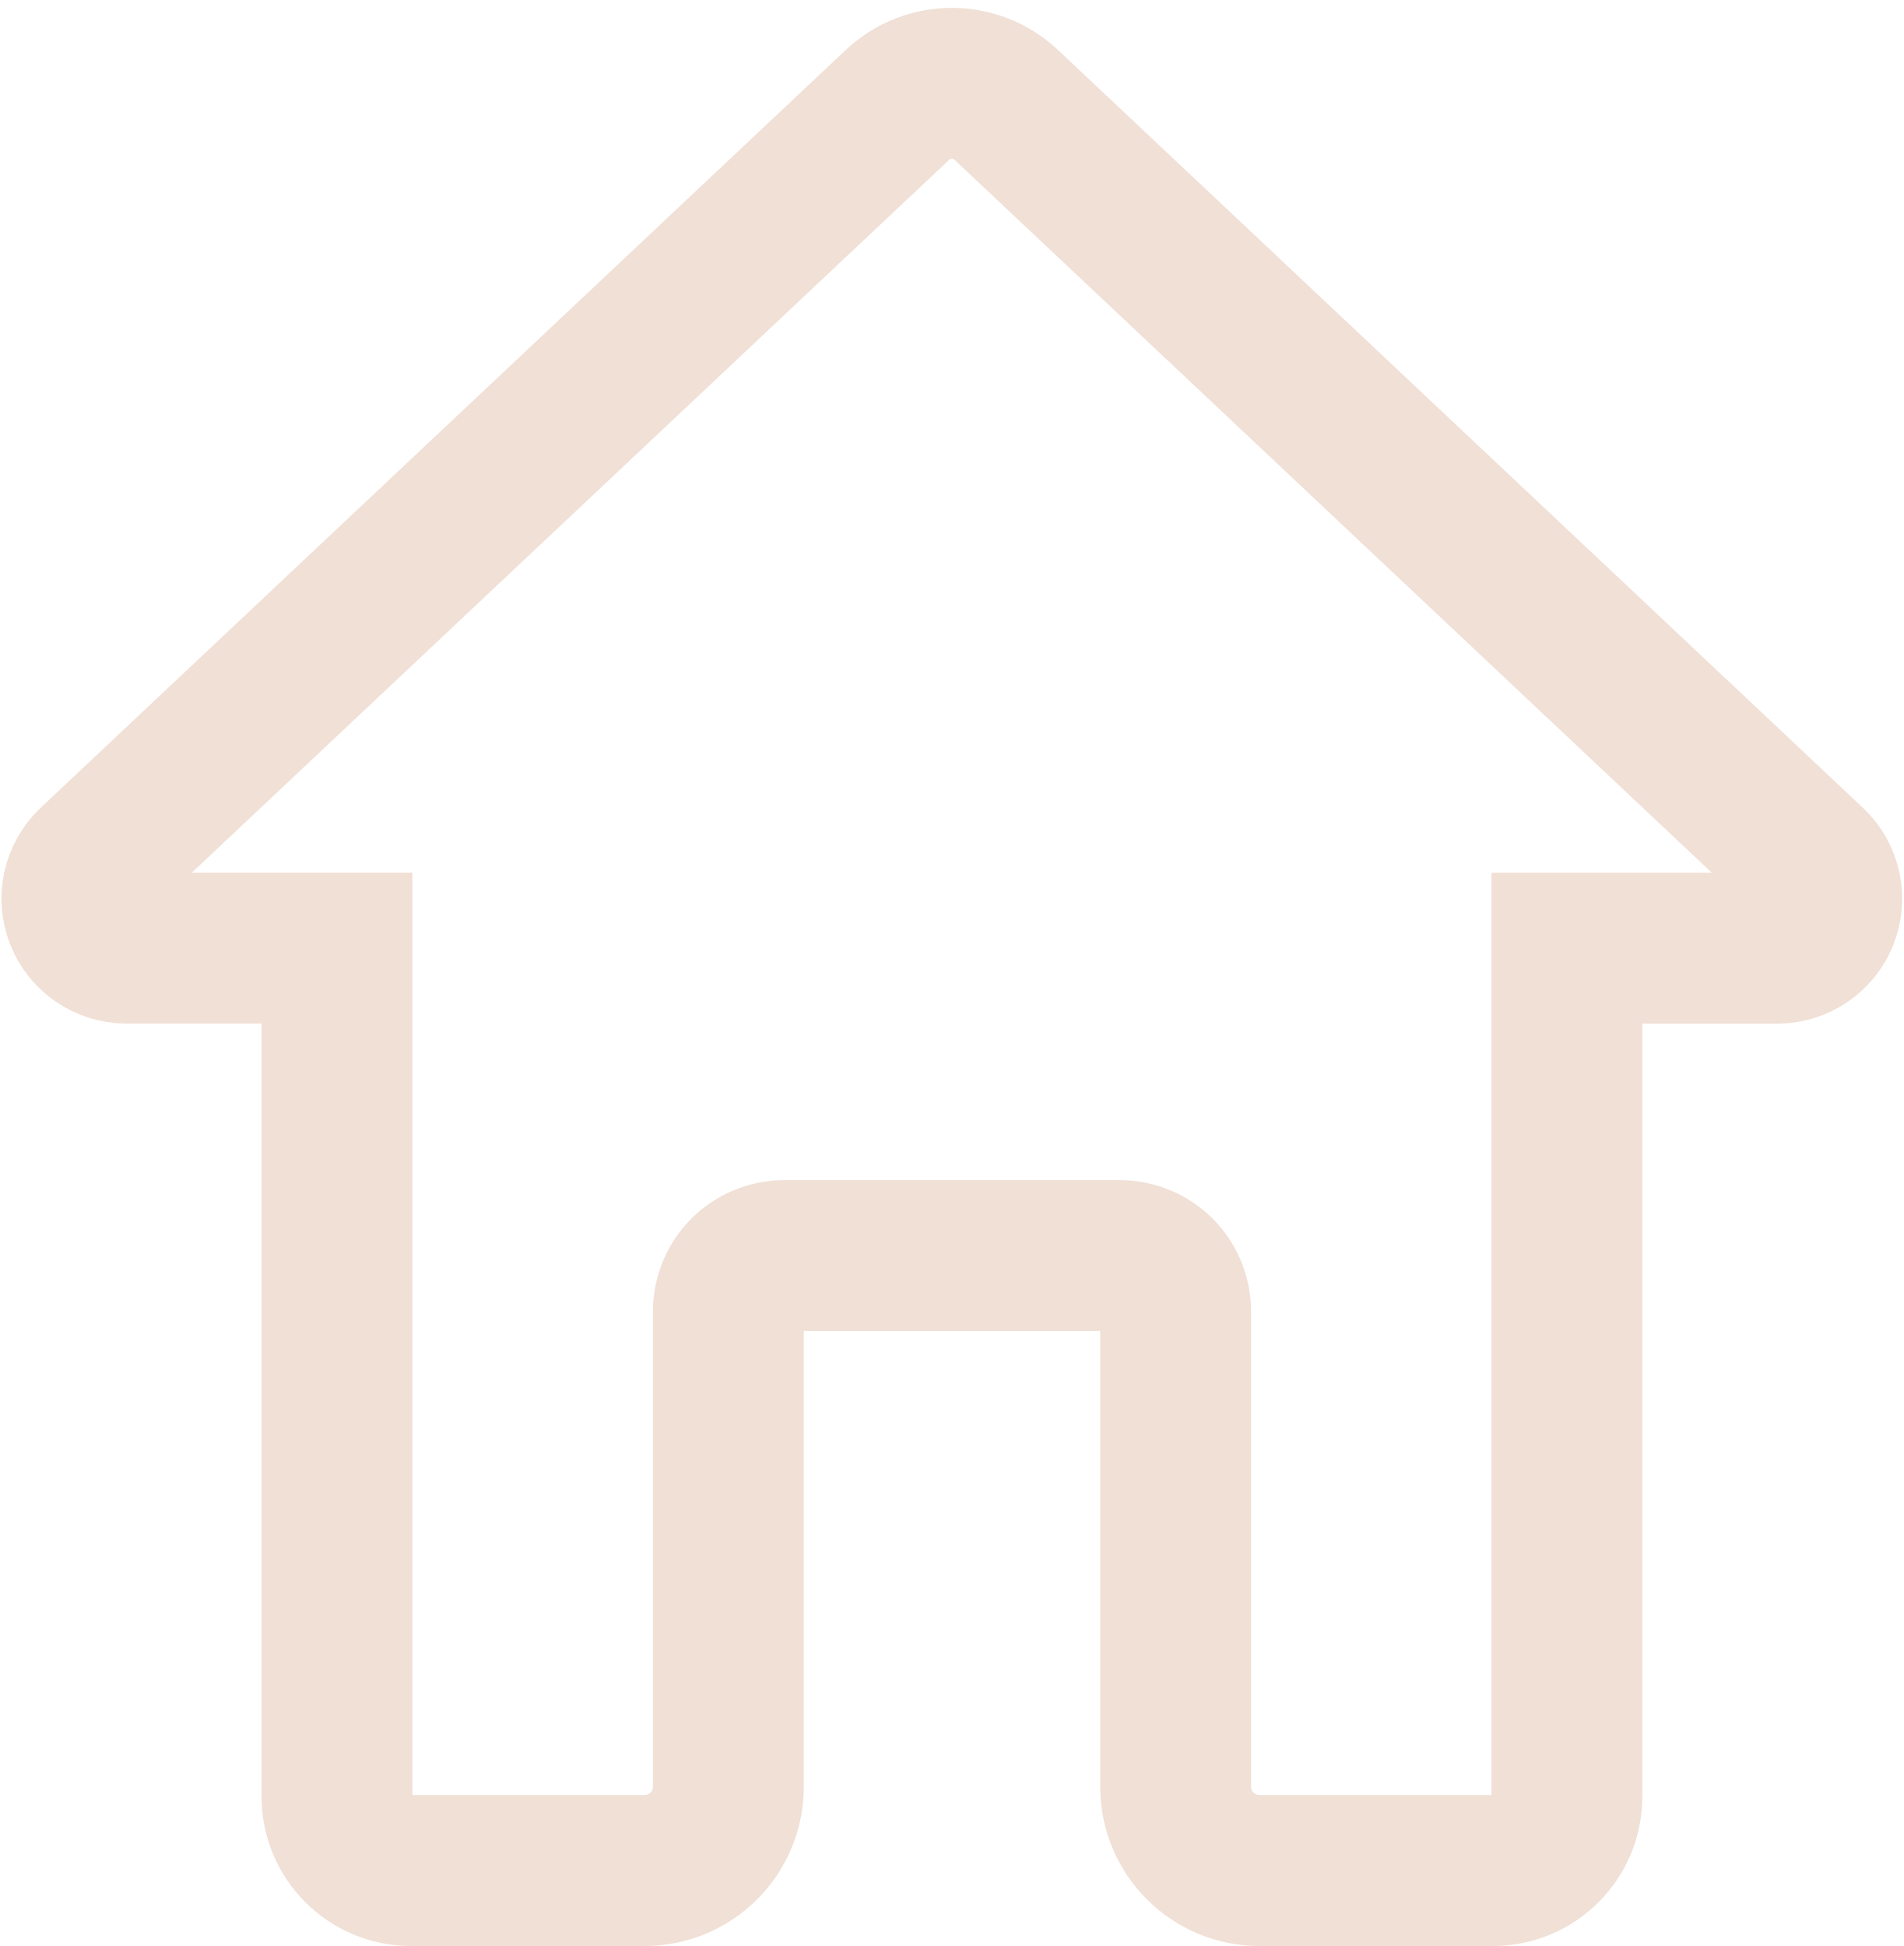
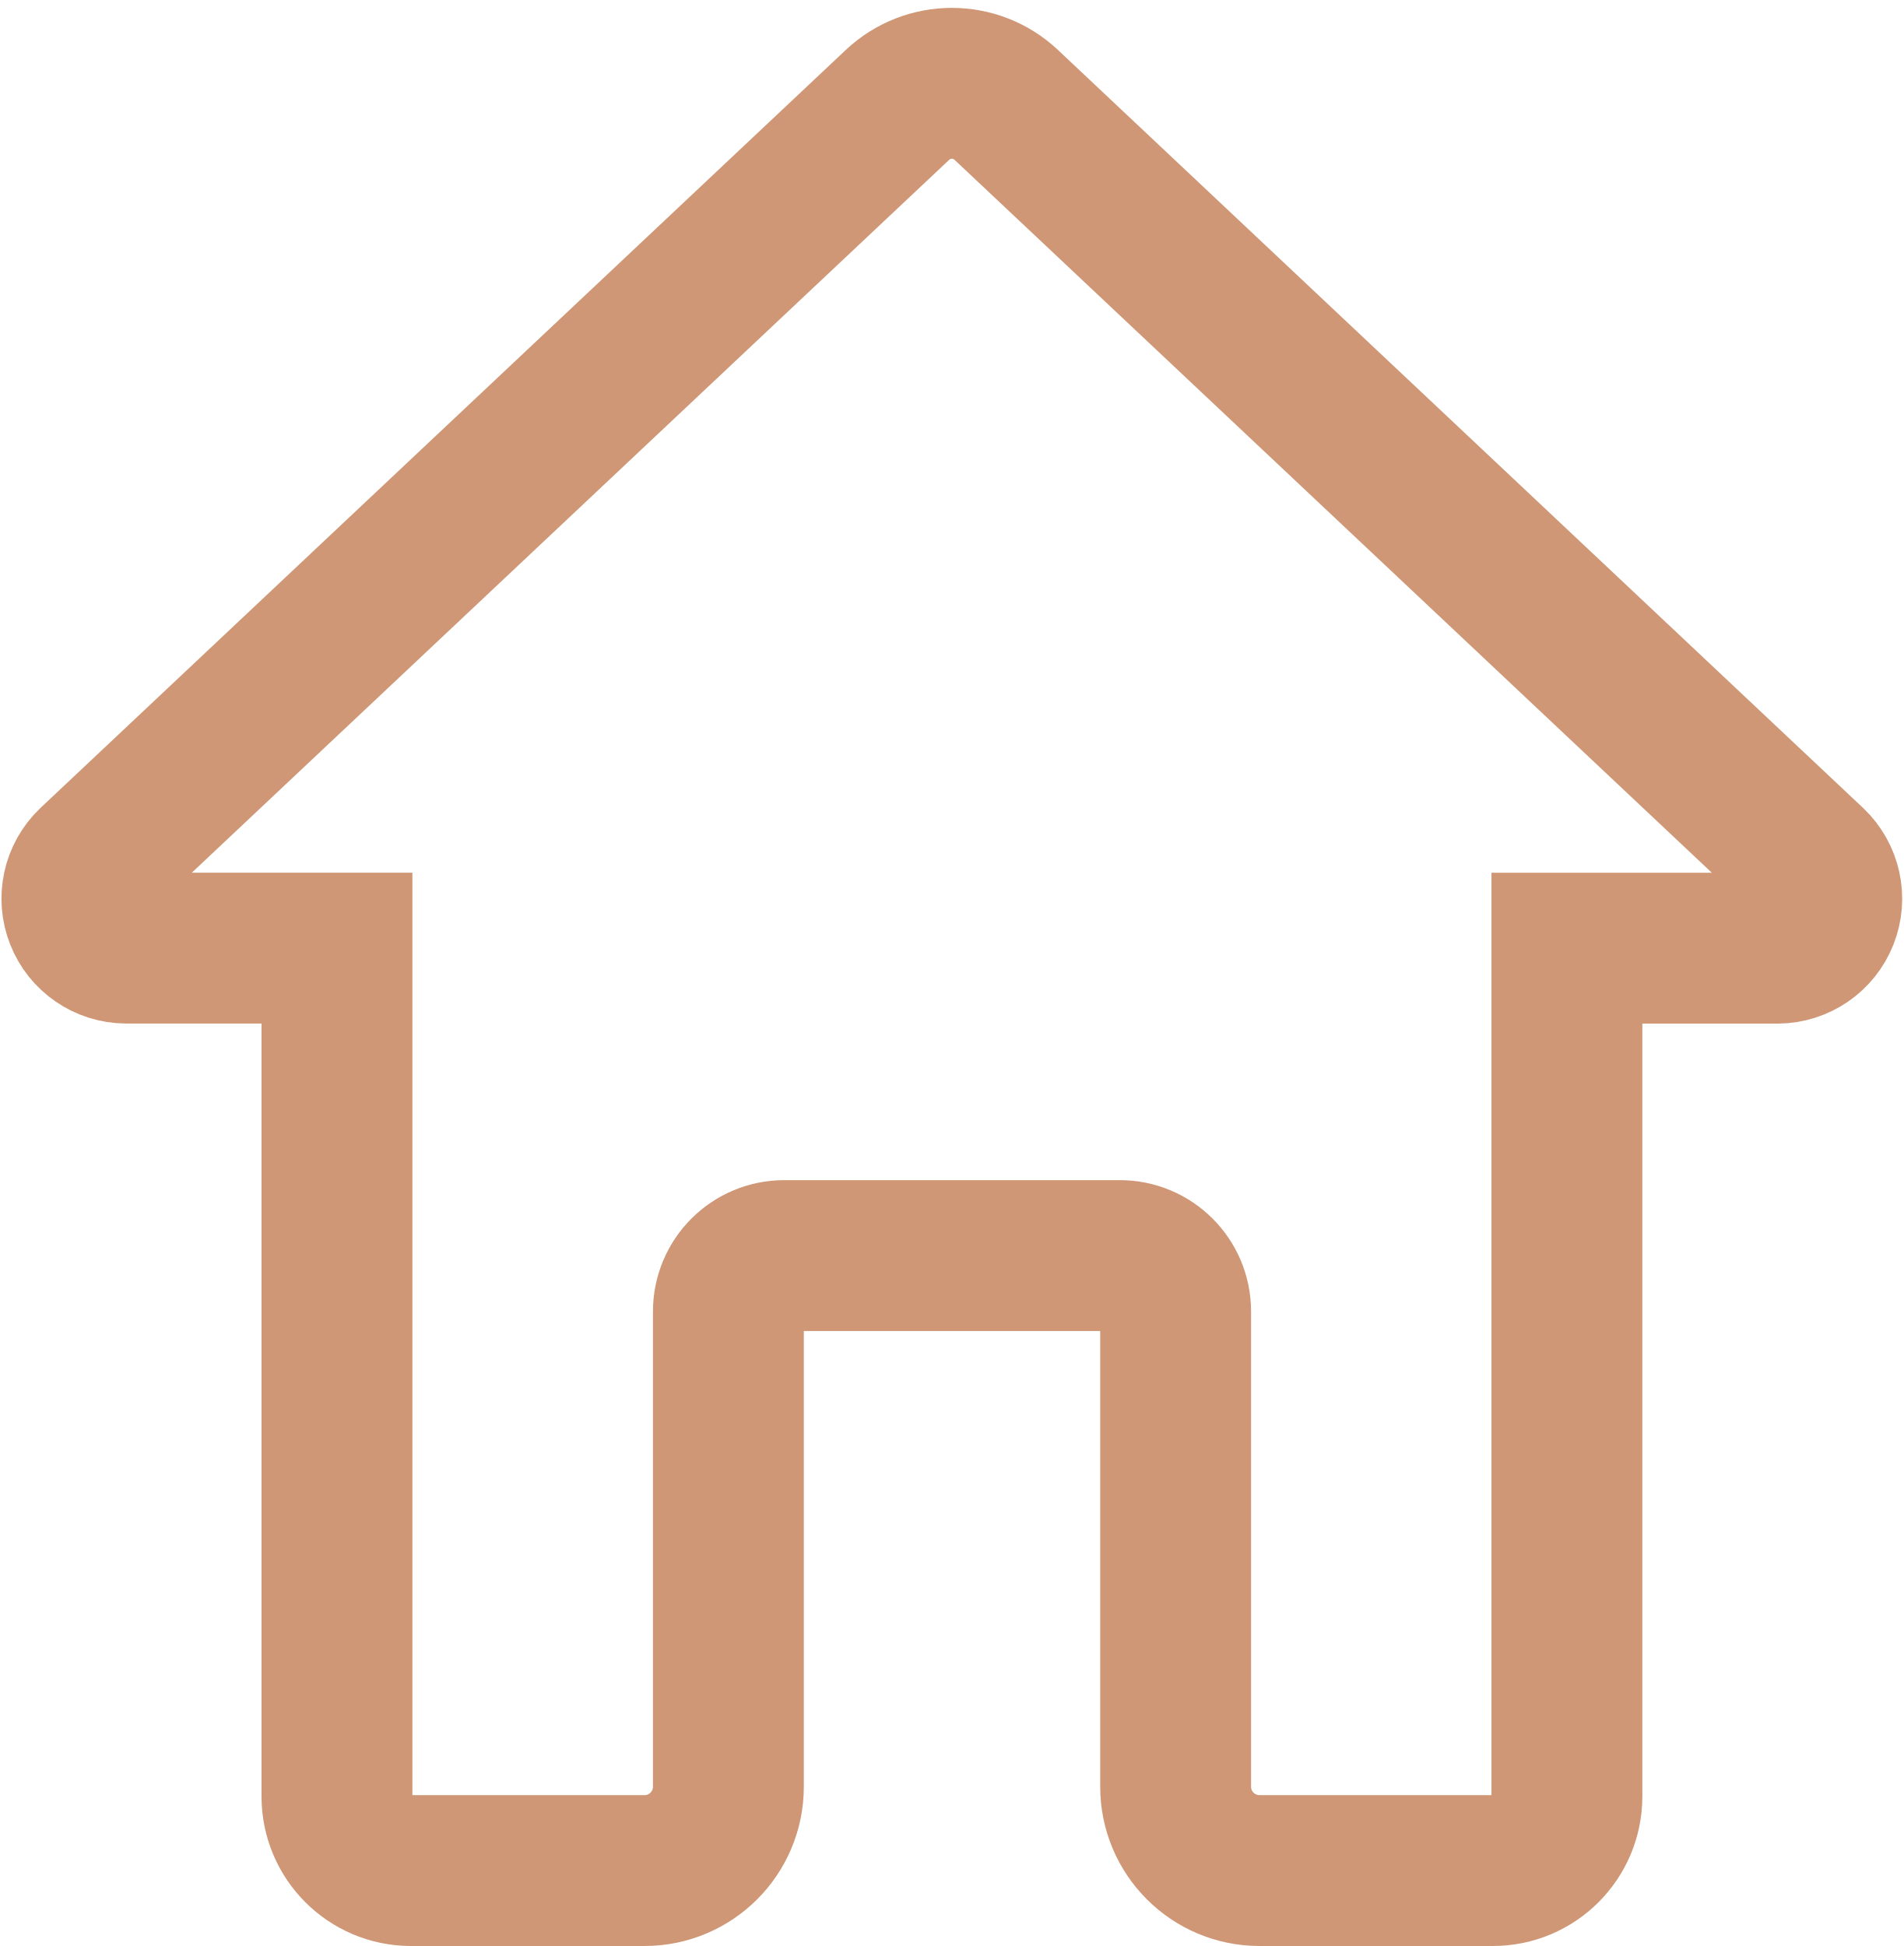
<svg xmlns="http://www.w3.org/2000/svg" width="25.24" height="25.798" viewBox="0 0 25.24 25.798">
  <defs>
-     <style>.a{fill:none;stroke:#cf9775;stroke-miterlimit:10;stroke-width:2px;opacity:0.3;}</style>
+     <style>.a{fill:none;stroke:#cf9775;stroke-miterlimit:10;stroke-width:2px;}</style>
  </defs>
  <path class="a" d="M15.674,23.694h3.094a.982.982,0,0,0,.982-.982V11.466h2.794a.656.656,0,0,0,.448-1.13L12.317.286a1.052,1.052,0,0,0-1.441,0L.2,10.335a.656.656,0,0,0,.448,1.13H3.445V22.712a.982.982,0,0,0,.982.982H7.522a1.112,1.112,0,0,0,1.112-1.112v-6.3a.741.741,0,0,1,.741-.741h4.447a.741.741,0,0,1,.741.741v6.3A1.112,1.112,0,0,0,15.674,23.694Z" transform="translate(1.022 1.104)" />
</svg>
